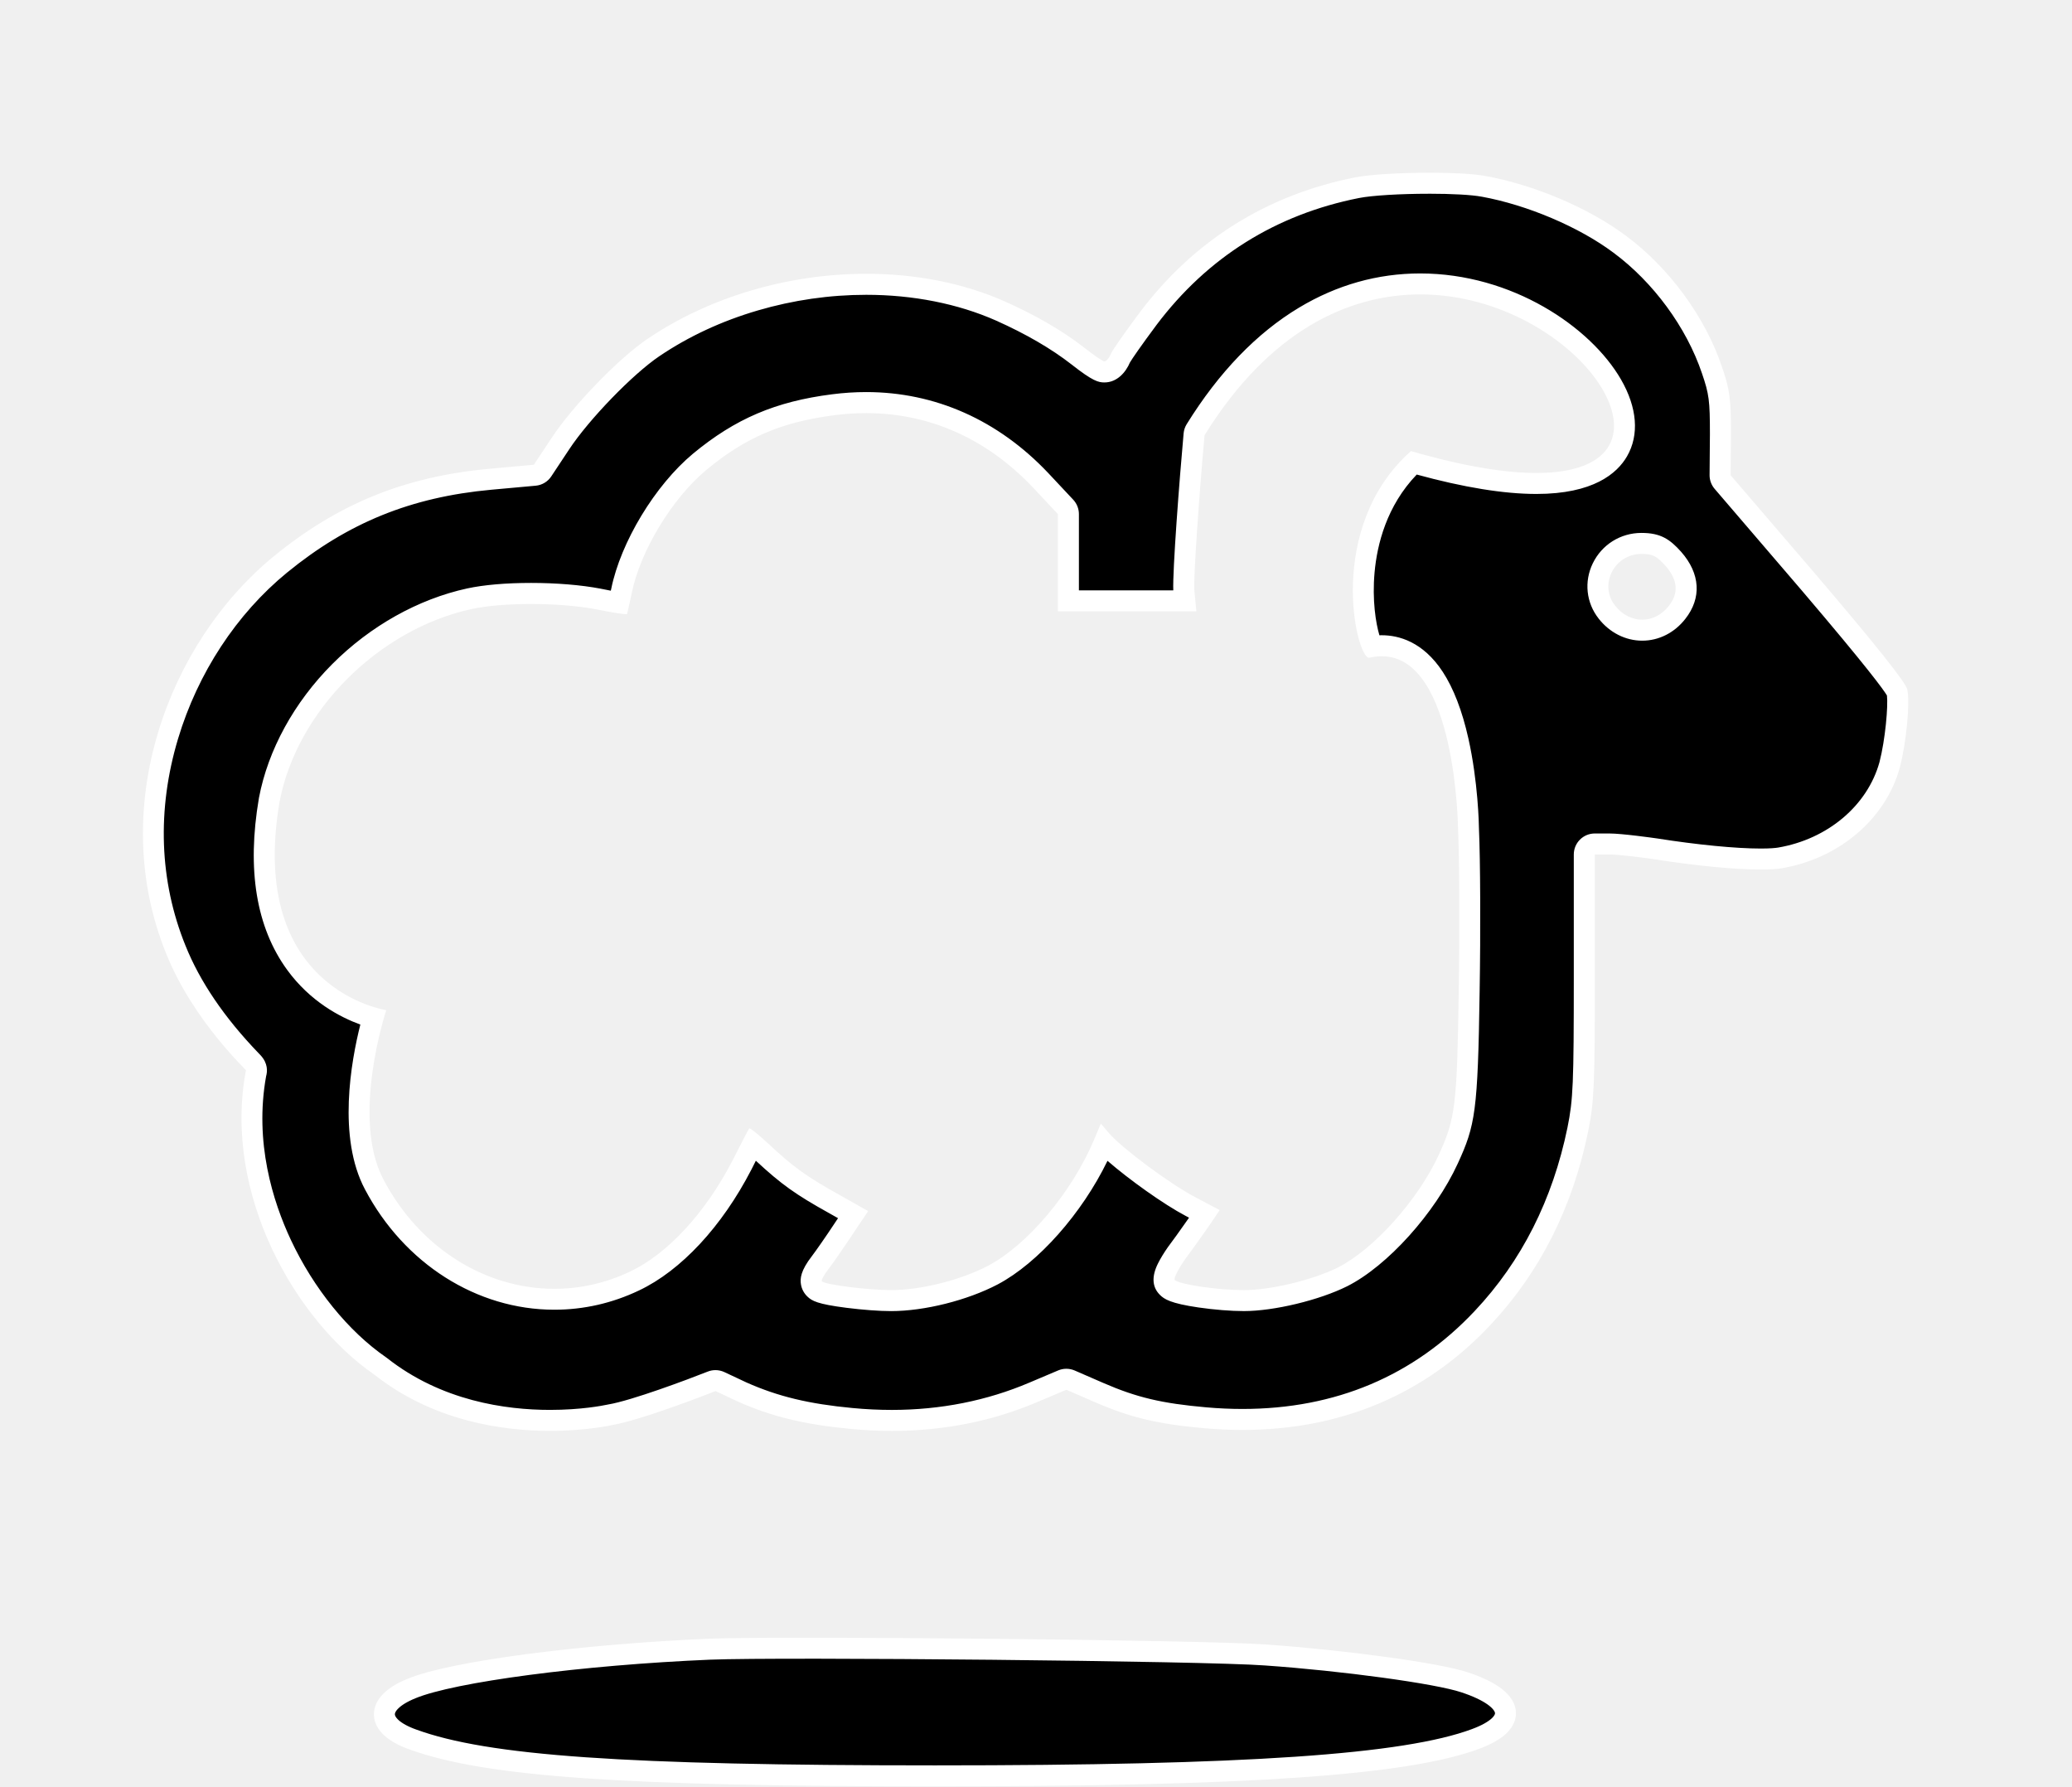
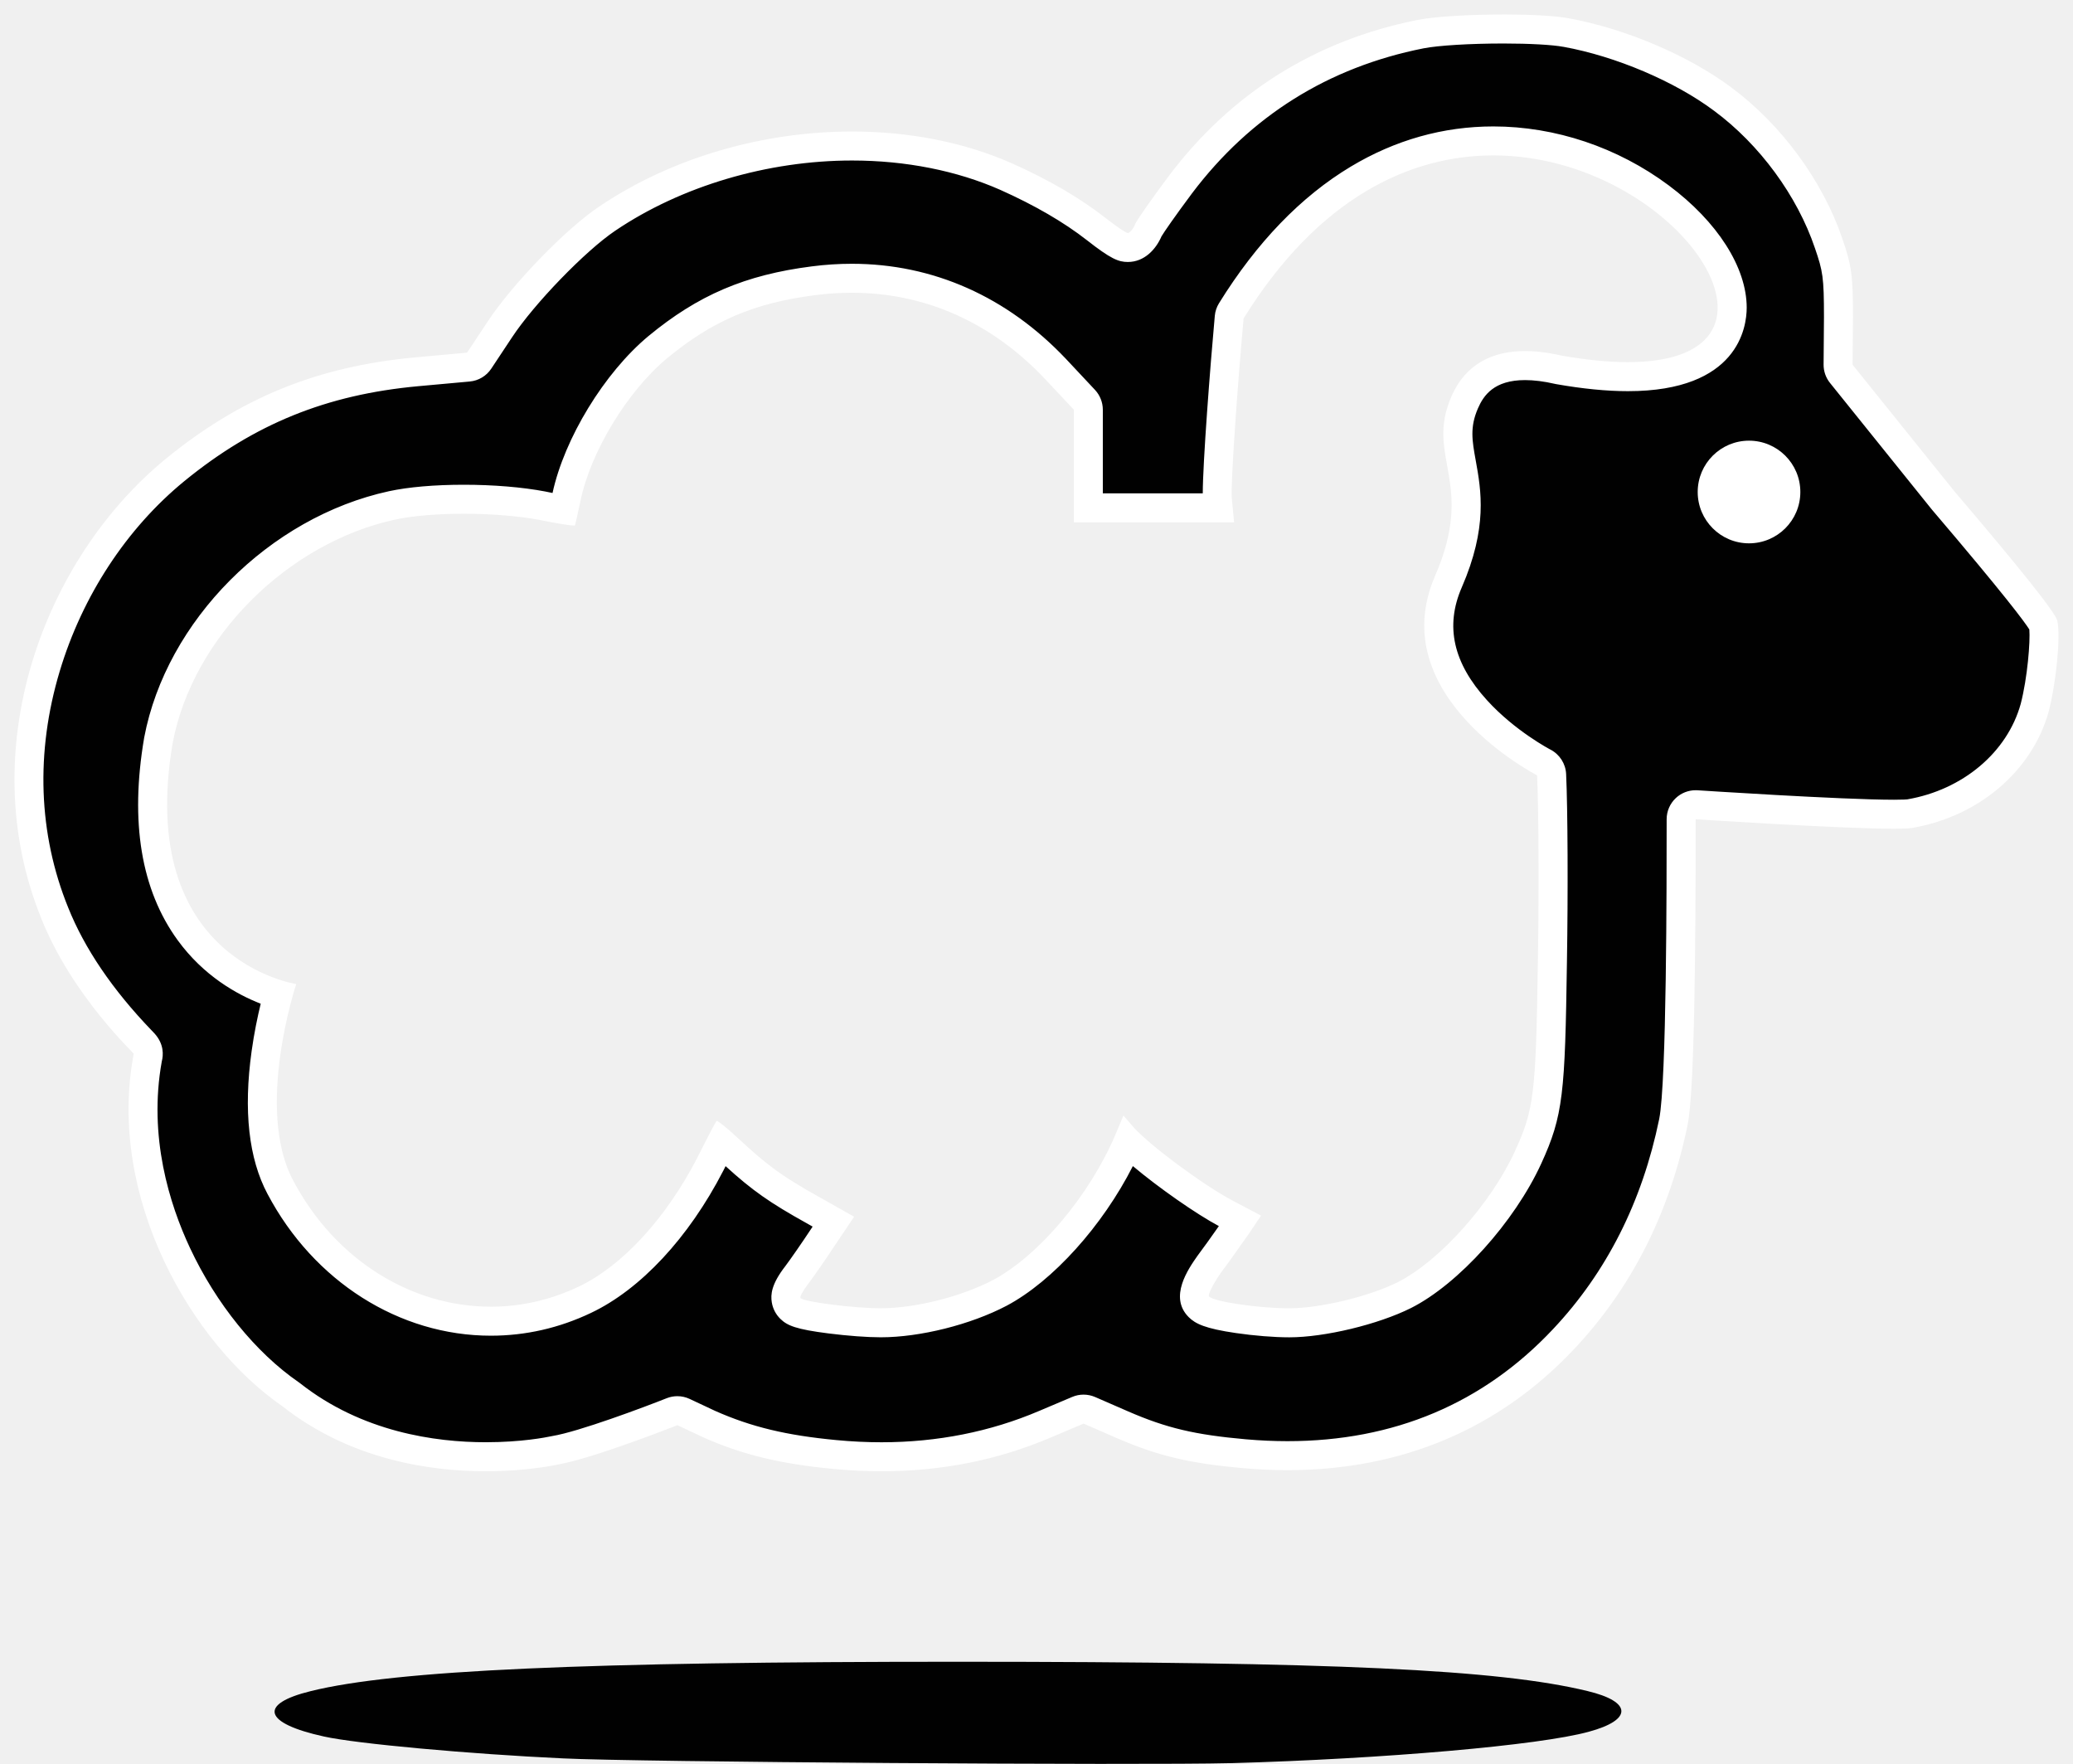
- <svg xmlns="http://www.w3.org/2000/svg" viewBox="0 0 987.46 851.29">
-   <g id="shadow">
-     <path d="M338.24,785.91c-60.84,2.57-122.58,10.65-142.09,18.74-17.54,7.1-17.18,17.96.54,24.27,35.25,12.83,100.57,17.36,248.92,17.36s224.05-5.13,257.51-17.56c20.94-7.7,18.79-19.14-5.19-27.03-12.88-4.34-57.98-10.46-94.84-13.02-28.45-2.17-230.13-4.14-264.85-2.76" stroke="#fff" stroke-linecap="round" stroke-linejoin="round" stroke-width="10" />
+ <svg xmlns="http://www.w3.org/2000/svg" id="Layer_1" data-name="Layer 1" viewBox="0 0 714.97 608.27">
+   <g>
+     <path d="M304.06,502.36c-5.23,0-10.62-.26-16.01-.77-17.85-1.68-30.43-4.72-43.43-10.49l-8.85-4.16c-.67-.32-1.4-.47-2.13-.47-.62,0-1.25.12-1.84.35-.29.11-28.9,11.42-40.5,13.33-.08.01-.22.04-.3.06-1.67.36-10.68,2.14-23.42,2.14-18.25,0-44.72-3.72-67.17-21.42-.08-.07-.17-.13-.26-.19-15.53-10.71-29.8-28.3-39.14-48.26-7.37-15.74-15.07-40.18-10.1-67.49.99-2.86-.84-4.76-2.32-6.29-13.84-14.4-23.83-29.14-29.71-43.83-10.74-26.47-11.8-55.8-3.08-84.84,8.08-26.92,23.93-51.07,44.63-68.01,24.95-20.38,50.65-30.81,83.32-33.81l17.79-1.62c1.51-.14,2.88-.95,3.72-2.22l7.15-10.79c8.08-12.25,26.02-30.77,36.92-38.12,23.93-16.19,53.96-25.1,84.54-25.1,19.14,0,37.52,3.65,53.16,10.57,12.23,5.46,22.63,11.51,30.9,17.97,8.21,6.45,9.65,6.45,11.03,6.45,3.45,0,5.93-3.1,7.14-6.08.64-1.2,4.41-6.74,11.03-15.62,20.87-27.65,48.75-45.11,82.86-51.88,5.33-1.05,16.8-1.76,28.55-1.76,9.41,0,17.49.46,21.6,1.23,18.73,3.41,39.92,12.41,54.02,22.96,16.48,12.2,30.14,30.8,36.55,49.78,3,8.75,3.38,11.61,3.38,25.5l-.13,16.27c0,1.15.38,2.28,1.1,3.18,0,0,35.07,43.58,35.1,43.62,28.42,33.36,33.69,41.08,34.57,42.86.82,4.37-.46,19.04-2.98,28.69-5.13,18.57-22.09,32.93-43.19,36.51-.32.05-1.57.19-5.32.19h0c-18.34,0-67.59-3.24-68.09-3.27-.11,0-.22-.01-.33-.01-1.26,0-2.49.48-3.42,1.35-1.01.95-1.58,2.27-1.58,3.65,0,24.93,0,91.17-2.68,104.41-6.04,29.41-18.77,54.59-37.84,74.82-25.08,26.7-57.13,40.23-95.26,40.23-4.81,0-9.76-.22-14.74-.66-17.94-1.58-28.58-4.1-42.14-9.99l-11.46-4.99c-.64-.28-1.32-.42-2-.42s-1.33.13-1.95.4l-11.46,4.85c-17.42,7.42-36.35,11.19-56.26,11.19ZM426.66,422.53c-.79,1.1-1.77,2.48-2.82,3.98-2.2,3.11-4.69,6.64-6.63,9.21-.04.05-.08.1-.11.15-5.52,7.89-6.5,11.89-3.62,14.77,4.41,4.41,27.97,5.51,31.17,5.51,11.55,0,28.99-4.2,39.72-9.56,15.49-7.82,33.81-28.2,42.63-47.42,7.02-15.33,7.73-21.01,8.41-67.54.4-23.77.28-52.71-.27-64.49-.08-1.79-1.12-3.4-2.71-4.22-.12-.06-12.83-6.67-23.13-17.94-13.07-14.29-16.35-29.22-9.76-44.38,8.41-19.33,6.24-31.28,4.51-40.89-1.31-7.25-2.35-12.97,1.1-20.9,3.72-8.58,10.54-12.75,20.84-12.75,3.43,0,7.25.48,11.35,1.42.08.02.16.04.25.05,8.84,1.56,16.86,2.36,23.86,2.36,11.42,0,20.33-2.1,26.49-6.23,6.21-4.17,9.5-10.24,9.5-17.57,0-12.29-9.32-26.56-24.92-38.18-16.73-12.46-37.14-19.31-57.46-19.31-24.65,0-60.34,10.16-90.37,58.58-.41.66-.66,1.41-.73,2.18-1.94,21.37-4.56,57.28-4.08,62.71l.29,3.06h-44.78v-33.83c0-1.27-.48-2.49-1.35-3.42l-9.98-10.65c-19.36-20.46-43.64-31.26-70.24-31.26-4.33,0-8.78.29-13.2.86-21.87,2.79-37.45,9.44-53.78,22.95-14.64,12.2-27.89,34.1-31.51,52.08,0,0-.71,3.27-.86,3.92-1.86-.3-4.33-.75-7.25-1.36-7.68-1.45-17.31-2.25-27.21-2.25s-18.4.75-24.75,2.12c-39.43,8.57-73.32,42.61-80.58,80.95-4.71,27.66-1.12,49.86,10.67,66.06,9.96,13.69,23.18,19.4,30.57,21.65-3.46,12.6-10.58,45.09.8,66.45,15.06,28.5,42.88,46.21,72.61,46.21,11.21,0,22.1-2.48,32.38-7.37,16.12-7.63,31.9-24.66,43.29-46.72,1.47-2.94,2.77-5.49,3.81-7.5.74.65,1.57,1.4,2.5,2.26,10.48,9.77,15.98,13.73,29.43,21.21l6.73,3.8-3.33,4.95c-3.51,5.34-7.69,11.32-9.26,13.37-4.26,5.47-3.9,7.65-3.73,8.7.18,1.13.74,2.17,1.55,2.94,1.03,1.02,2.43,2.18,13.72,3.6,6.27.79,12.93,1.29,17.38,1.29,12.62,0,29.49-4.23,41.02-10.28,16.7-8.85,34.83-30.16,44.26-51.97,7.46,7.24,24.23,19.51,33.88,24.6l4.78,2.52-1.03,1.52ZM603.36,152.2c-7.06,0-13.35,3.93-16.41,10.27-2.96,6.11-2.2,13.18,1.97,18.46,3.74,4.78,9.12,7.53,14.75,7.53s10.87-2.7,14.55-7.42c3.21-4.06,7.29-12.41-1.54-22.43-4.47-4.98-7.45-6.41-13.33-6.41Z" fill="#010101" />
+     <path d="M518.54,15c8.98,0,16.91.44,20.68,1.15.02,0,.04,0,.05,0,18,3.27,38.37,11.92,51.93,22.07,15.68,11.6,28.67,29.3,34.78,47.39,2.71,7.9,3.1,9.95,3.1,23.82l-.13,16.27c-.02,2.31.76,4.55,2.21,6.35l35.01,43.51c.06.07.12.15.18.22,25.26,29.65,31.86,38.59,33.56,41.28.35,4.1-.62,16.59-2.98,25.69-4.65,16.72-19.99,29.62-39.11,32.9-.2.02-1.28.13-4.58.13-18.18,0-67.26-3.23-67.76-3.26-.22-.01-.44-.02-.66-.02-2.53,0-4.98.96-6.83,2.7-2.02,1.89-3.17,4.53-3.17,7.3,0,22.42,0,90.67-2.57,103.39-5.85,28.5-18.16,52.86-36.6,72.43-24.09,25.65-54.91,38.65-91.61,38.65-4.66,0-9.47-.22-14.3-.64-17.56-1.55-27.42-3.88-40.57-9.59l-11.46-4.99c-1.27-.55-2.63-.83-3.99-.83s-2.65.26-3.9.79l-11.48,4.86c-16.79,7.15-35.06,10.78-54.3,10.78-5.07,0-10.3-.25-15.55-.75-17.24-1.62-29.37-4.54-41.82-10.06l-8.8-4.13c-1.34-.63-2.8-.95-4.25-.95-1.25,0-2.5.23-3.68.7-7.86,3.12-30.29,11.53-39.44,13.04-.04,0-.23.04-.56.11-1.59.34-10.12,2.03-22.37,2.03-17.46,0-42.75-3.53-64.07-20.34-.17-.13-.34-.26-.52-.38-14.82-10.22-28.47-27.09-37.45-46.27-7.05-15.05-14.42-38.38-9.73-64.34.56-2.16.83-6.02-2.6-9.73-.23-.24-.56-.6-1-1.05-13.39-13.93-23.03-28.13-28.69-42.27-10.3-25.38-11.3-53.56-2.91-81.5,7.8-25.97,23.07-49.26,43-65.57,24.14-19.71,49-29.8,80.61-32.71l17.8-1.62c3.02-.27,5.76-1.91,7.43-4.44l7.16-10.8c7.65-11.6,25.25-29.78,35.55-36.73,22.78-15.41,52.57-24.24,81.74-24.24,18.45,0,36.14,3.51,51.1,10.12,11.88,5.31,21.93,11.15,29.86,17.34,8.25,6.48,10.93,7.53,14.13,7.53,5.78,0,9.73-4.45,11.62-8.84.89-1.5,4.56-6.83,10.53-14.84,20.12-26.65,46.99-43.47,79.83-49.99,5.05-1,16.14-1.67,27.59-1.67M414.8,170.12h-34.44v-28.83c0-2.54-.97-4.98-2.7-6.84l-9.98-10.65s-.02-.03-.04-.04c-20.31-21.46-45.85-32.8-73.85-32.8-4.55,0-9.21.3-13.82.9-22.9,2.92-39.23,9.89-56.38,24.08-15.18,12.65-28.95,35.24-33.02,54.06-.75-.15-1.54-.3-2.36-.48-.06-.01-.12-.02-.18-.04-7.89-1.49-17.85-2.32-28.04-2.32s-19.12.79-25.83,2.23c-41.29,8.98-76.8,44.68-84.42,84.9-.01.06-.02.12-.03.18-4.93,28.95-1.04,52.42,11.57,69.75,8.94,12.29,20.37,18.67,28.64,21.9-1.08,4.45-2.27,10.11-3.14,16.38-2.85,20.48-1,37.05,5.48,49.21,15.93,30.16,45.45,48.89,77.04,48.89,11.96,0,23.57-2.64,34.51-7.85,17.1-8.09,33.72-25.93,45.6-48.95.02-.04.04-.08.06-.11.27-.54.53-1.06.78-1.56,9.28,8.46,15.34,12.67,27.99,19.7l2.03,1.15-.31.47s-.03.05-.05.08c-3.31,5.03-7.47,10.99-9,13.01-4.93,6.34-5.15,9.91-4.72,12.57.36,2.2,1.42,4.21,3,5.73,2.35,2.29,5.42,3.57,16.58,4.98,6.56.83,13.3,1.33,18.01,1.33,13.56,0,30.98-4.36,43.38-10.87,15.98-8.47,33.15-27.64,43.56-48.17,8.94,7.52,21.96,16.59,29.66,20.69-.19.27-.39.55-.59.84-2.17,3.08-4.64,6.58-6.53,9.07-.08.1-.15.2-.23.31-3.24,4.62-9.97,14.25-3.06,21.17,2.32,2.32,5.73,3.96,16.31,5.5,6.31.92,13.19,1.47,18.4,1.47,12.21,0,30.64-4.43,41.99-10.11,16.37-8.26,35.67-29.67,44.9-49.8,7.6-16.59,8.2-24.2,8.86-69.52.4-23.87.28-52.95-.28-64.82-.17-3.57-2.24-6.78-5.41-8.42-.12-.06-12.22-6.39-21.9-17.05-11.65-12.82-14.49-25.53-8.7-38.84,9.01-20.72,6.7-33.5,4.84-43.77-1.25-6.91-2.08-11.48.76-18.02,1.97-4.53,5.6-9.74,16.25-9.74,3.05,0,6.49.43,10.24,1.29.16.04.33.07.49.1,9.12,1.61,17.44,2.43,24.73,2.43,38.03,0,40.98-22.04,40.98-28.8,0-13.86-10.07-29.64-26.93-42.19-17.59-13.09-39.06-20.3-60.45-20.3-17.3,0-33.85,4.66-49.18,13.86-17.15,10.29-32.44,26.13-45.43,47.09-.82,1.32-1.32,2.82-1.46,4.36-1.61,17.71-4.14,50.73-4.15,61.22M584.96,183.99c4.71,6.02,11.52,9.47,18.7,9.47s13.85-3.4,18.46-9.3c7.13-9.03,6.51-19.54-1.69-28.85-.02-.02-.04-.04-.06-.07-4.68-5.22-8.77-8.04-17.02-8.04-8.99,0-17,5.01-20.91,13.09-3.79,7.83-2.83,16.91,2.52,23.7M255.53,391.95h0,0M518.54,5c-11.38,0-23.45.66-29.52,1.86-35.33,7.01-64.32,25.21-85.89,53.8-5.53,7.42-10.79,14.83-11.6,16.58-.67,1.75-1.89,3.1-2.56,3.1s-4.18-2.43-7.96-5.39c-8.63-6.74-19.28-12.94-31.96-18.61-16.72-7.39-35.75-10.99-55.18-10.99-30.56,0-62.12,8.9-87.34,25.96-11.6,7.82-29.93,26.83-38.29,39.51l-7.15,10.79-17.8,1.62c-33.71,3.1-60.27,13.89-86.03,34.92C14.93,192.8-9.39,258.47,14.24,316.72c10.84,27.1,32.37,46.72,31.9,46.72,0,0-.02,0-.03-.01-9.34,49.45,19.92,99.86,51.2,121.43,23.47,18.51,50.95,22.49,70.26,22.49,14.52,0,24.42-2.25,24.53-2.27,12.27-2.02,41.53-13.62,41.53-13.62l8.9,4.18c13.35,5.93,26.43,9.17,45.04,10.92,5.58.53,11.08.79,16.48.79,20.72,0,40.14-3.88,58.21-11.58l11.46-4.85,11.46,4.99c14.29,6.2,25.35,8.76,43.69,10.38,5.15.45,10.21.68,15.18.68,39.3,0,72.92-14.15,98.9-41.81,19.82-21.03,32.9-47.06,39.1-77.26,2.43-12,2.78-61.98,2.78-105.4,0,0,49.69,3.28,68.41,3.28,2.89,0,5.04-.08,6.16-.26,23.06-3.91,41.53-19.69,47.19-40.18,2.56-9.84,4.18-25.89,2.97-31.28-.54-2.7-13.08-18.34-35.6-44.77l-35.01-43.51.13-16.32c0-14.29-.4-17.66-3.64-27.1-6.74-19.96-21.17-39.51-38.29-52.18-14.97-11.19-36.81-20.36-56.09-23.87-4.79-.9-13.44-1.32-22.52-1.32h0ZM370.36,180.12h55.28l-.81-8.49c-.4-4.58,1.91-37.93,4.08-61.82,25.92-41.8,57.59-56.22,86.12-56.22,63.46,0,111.44,71.29,46.4,71.29-6.5,0-14.13-.71-22.99-2.28-4.71-1.08-8.84-1.54-12.47-1.54-17.12,0-23.08,10.37-25.42,15.76-9.08,20.92,8.47,29.44-5.6,61.78-18.05,41.5,35.19,68.77,35.19,68.77.54,11.46.67,40.32.27,64.18-.67,45.84-1.35,51.1-7.96,65.53-8.23,17.93-25.89,37.75-40.32,45.04-9.98,4.99-26.83,9.03-37.48,9.03s-25.89-2.29-27.64-4.05c-.54-.54,1.35-4.31,4.18-8.36,2.97-3.91,7.15-9.98,9.57-13.35l4.18-6.2-9.71-5.12c-10.25-5.39-29.12-19.42-34.52-25.62l-3.24-3.78-2.83,6.74c-8.9,20.9-26.43,41.66-42.2,50.02-10.79,5.66-26.7,9.71-38.7,9.71-9.17,0-26.29-2.16-27.64-3.51-.4-.27.81-2.56,2.7-4.99,1.75-2.29,6.07-8.49,9.44-13.62l6.34-9.44-11.46-6.47c-13.35-7.42-18.47-11.19-28.45-20.5-3.73-3.47-6.97-6.09-7.49-6.09-.03,0-.04,0-.06.02-.27.27-3.24,5.93-6.61,12.67-10.79,20.9-25.89,37.35-40.99,44.5-9.8,4.66-20.07,6.89-30.24,6.89-27.17,0-53.57-15.89-68.19-43.56-13.22-24.81,1.08-67.71,1.08-67.71,0,0-55.41-8.04-42.61-83.17,6.88-36.27,39.51-68.9,76.72-76.99,6.19-1.33,14.79-2.01,23.7-2.01s18.61.71,26.19,2.14c5.64,1.17,10.56,1.94,11.82,1.94.19,0,.3-.02.31-.05.13-.27.94-4.05,1.89-8.36,3.37-16.72,16.05-37.75,29.8-49.22,15.64-12.94,30.07-19.15,51.24-21.84,4.24-.55,8.43-.82,12.56-.82,25.25,0,48.16,10.21,66.59,29.68l9.98,10.65v38.83h0ZM603.66,183.46c-3.95,0-7.9-1.89-10.83-5.63-6.61-8.36-.27-20.63,10.52-20.63,4.45,0,6.07.81,9.57,4.72,4.99,5.66,5.39,10.92,1.35,16.05-2.87,3.67-6.74,5.5-10.61,5.5h0Z" fill="#fff" />
  </g>
-   <g id="Layer_1_copy_3" data-name="Layer 1 copy 3">
-     <g>
-       <path d="M425.04,676.89c-6.27,0-12.73-.31-19.2-.93-21.42-2.02-36.53-5.67-52.15-12.61l-10.57-4.97c-.67-.32-1.4-.47-2.13-.47-.62,0-1.25.12-1.84.35-.34.14-34.59,13.67-48.54,15.97-.08.01-.23.04-.31.06-2.01.43-12.83,2.58-28.15,2.58-21.94,0-53.76-4.47-80.76-25.77-.08-.07-.17-.13-.26-.19-18.67-12.88-35.82-34.01-47.05-57.99-8.86-18.93-18.12-48.33-12.11-81.21,1.03-2.89-.78-4.77-2.53-6.59-16.6-17.27-28.6-34.97-35.66-52.62-12.9-31.79-14.17-67.02-3.7-101.89,9.7-32.31,28.73-61.3,53.58-81.64,29.94-24.45,60.77-36.96,99.96-40.57l21.24-1.93c1.51-.14,2.88-.95,3.72-2.22l8.53-12.87c9.69-14.7,31.24-36.94,44.33-45.77,28.72-19.43,64.75-30.13,101.44-30.13,22.98,0,45.05,4.39,63.84,12.69,14.67,6.55,27.15,13.82,37.08,21.58,9.54,7.5,11.15,7.5,12.57,7.5,4.56,0,7.01-5.15,7.63-6.68.72-1.4,5.23-8.04,13.27-18.83,25.06-33.2,58.53-54.17,99.48-62.29,6.42-1.27,20.19-2.12,34.26-2.12,11.29,0,20.99.56,25.96,1.49,22.48,4.09,47.94,14.91,64.87,27.57,19.82,14.67,36.25,37.05,43.96,59.88,3.62,10.57,4.08,14.02,4.08,30.75l-.16,19.43c0,1.21.42,2.38,1.21,3.3l41.68,48.6c34.58,40.59,40.54,49.51,41.44,51.45,1.06,5.28-.44,22.87-3.54,34.79-6.23,22.54-26.77,39.95-52.32,44.29-2.09.34-5.22.52-9,.52h0c-12.19,0-30.96-1.82-50.2-4.87-8.1-1.16-18-2.31-22.03-2.31h-6.92c-2.76,0-5,2.24-5,5v58.1c0,51.69-.32,59.2-3.12,73.04-7.25,35.28-22.52,65.49-45.41,89.77-30.12,32.07-68.61,48.32-114.39,48.32-5.76,0-11.71-.27-17.67-.79-21.53-1.9-34.3-4.93-50.59-12l-13.67-5.95c-.64-.28-1.32-.42-2-.42s-1.33.13-1.95.4l-13.68,5.79c-20.92,8.91-43.63,13.43-67.53,13.43ZM572.17,581.2c-.94,1.31-2.1,2.95-3.36,4.73-2.63,3.73-5.61,7.96-7.95,11.03-.04.05-.08.1-.11.15-7.14,10.19-6.99,13.82-4.43,16.38,4.65,4.65,30.37,6.29,36.53,6.29,13.43,0,34.5-5.07,46.97-11.31,18.01-9.09,40.16-33.75,50.43-56.14,8.3-18.12,9.14-24.87,9.95-80.22.48-28.3.33-62.72-.32-76.82-.02-1.79-.35-21.87-4.93-42.31-4.62-20.65-14.69-45.27-36.41-45.27-1.45,0-2.94.11-4.45.34-2.08-4.3-5.3-17.22-4.09-34,1.1-15.27,6.16-36.7,23.75-53.52,23.17,6.54,42.83,9.85,58.48,9.85,37.88,0,41.97-19.19,41.97-27.44,0-14.15-11.25-31.31-29.35-44.79-19.8-14.74-43.95-22.86-68-22.86-29.18,0-71.43,12.05-107.03,69.46-.41.66-.66,1.41-.73,2.18-2.32,25.47-5.44,68.25-4.87,74.68l.45,4.7h-55.48v-41.35c0-1.27-.48-2.49-1.35-3.42l-11.91-12.71c-22.92-24.21-51.65-37-83.13-37-5.13,0-10.39.34-15.63,1.02-26.24,3.34-44.11,10.96-63.7,27.18-17.32,14.43-32.99,40.34-37.28,61.6,0,0-.99,4.54-1.22,5.59-2.3-.36-5.6-.94-9.59-1.77-9.1-1.72-20.53-2.66-32.27-2.66s-21.83.89-29.34,2.51c-46.7,10.15-86.82,50.46-95.43,95.85-5.58,32.73-1.35,58.98,12.56,78.09,12.15,16.71,28.43,23.32,36.88,25.76-3.99,14.21-13.09,53.78.62,79.51,17.81,33.7,50.69,54.64,85.8,54.64,13.23,0,26.1-2.93,38.23-8.7,19.05-9.02,37.72-29.18,51.22-55.33,2.03-4.06,3.8-7.51,5.11-10.05,1.1.94,2.42,2.11,3.93,3.53,12.44,11.59,18.97,16.3,34.94,25.17l8.94,5.05-4.55,6.78c-4.2,6.38-9.21,13.54-11.09,16-4.83,6.21-4.44,8.61-4.27,9.64.19,1.15.75,2.2,1.57,2.98,1.07,1.06,2.69,2.37,15.82,4.03,7.45.94,15.35,1.53,20.62,1.53,14.92,0,34.87-5,48.51-12.16,19.91-10.55,41.55-36.11,52.65-62.17l.29-.69c8.2,8.39,29.29,23.91,41.22,30.19l6.66,3.51-1.83,2.72ZM782.26,258.97c-8.05,0-15.22,4.49-18.72,11.71-3.37,6.95-2.51,15,2.24,21.01,4.28,5.47,10.42,8.62,16.84,8.62s12.39-3.09,16.61-8.48c4.45-5.64,7.77-14.67-1.8-25.53-5.16-5.76-8.42-7.33-15.18-7.33Z" />
-       <path d="M681.03,92.32c11,0,20.36.52,25.04,1.4.02,0,.04,0,.05,0,21.75,3.96,46.38,14.42,62.79,26.68,19.01,14.07,34.78,35.55,42.19,57.48,3.41,9.95,3.8,12.94,3.8,29.07l-.16,19.42c-.02,2.42.84,4.76,2.41,6.59l41.66,48.58c31.34,36.79,38.76,47.04,40.46,49.89.6,5-.76,20.95-3.57,31.8-5.75,20.7-24.7,36.66-48.3,40.68-1.31.21-3.8.46-8.22.46-11.95,0-30.42-1.8-49.42-4.81-.05,0-.1-.02-.15-.02-1.69-.24-16.65-2.35-22.66-2.35h-6.92c-5.52,0-10,4.48-10,10v58.1c0,51.24-.31,58.65-3.01,72.02-7.06,34.37-21.91,63.77-44.16,87.38-29.14,31.02-66.4,46.74-110.74,46.74-5.62,0-11.42-.26-17.23-.77-21.19-1.87-33.11-4.69-49.03-11.6l-13.68-5.95c-1.27-.55-2.63-.83-3.99-.83s-2.65.26-3.9.79l-13.7,5.8c-20.28,8.64-42.34,13.02-65.56,13.02-6.11,0-12.42-.3-18.74-.9-20.81-1.96-35.46-5.49-50.53-12.18l-10.53-4.94c-1.34-.63-2.8-.95-4.25-.95-1.25,0-2.5.23-3.68.7-9.44,3.74-36.38,13.85-47.48,15.68-.04,0-.23.04-.57.11-1.93.41-12.29,2.47-27.11,2.47-21.15,0-51.79-4.28-77.67-24.7-.17-.13-.34-.26-.52-.38-17.96-12.39-34.49-32.8-45.36-55.99-8.53-18.22-17.44-46.46-11.77-77.94.64-2.24.94-6.13-2.62-9.97-.26-.29-.66-.7-1.17-1.23-16.15-16.8-27.8-33.97-34.64-51.06-12.46-30.7-13.68-64.78-3.54-98.55,9.42-31.36,27.87-59.49,51.95-79.2,29.12-23.79,59.12-35.96,97.25-39.47l21.24-1.93c3.02-.27,5.76-1.91,7.43-4.44l8.54-12.89c9.41-14.26,30.28-35.82,42.96-44.38,13.94-9.43,29.73-16.77,46.94-21.81,16.87-4.94,34.26-7.45,51.69-7.45,22.29,0,43.67,4.24,61.78,12.25,14.32,6.4,26.45,13.45,36.04,20.94,10.15,7.98,12.8,8.57,15.67,8.57,6.01,0,10.15-4.79,12.14-9.49.98-1.7,5.41-8.14,12.75-18,24.31-32.2,56.77-52.53,96.45-60.4,6.14-1.21,19.52-2.03,33.3-2.03M559.19,281.33h-45.01v-36.35c0-2.54-.97-4.98-2.7-6.84l-11.91-12.71s-.02-.02-.04-.04c-23.87-25.22-53.86-38.55-86.74-38.55-5.35,0-10.82.36-16.25,1.06-26.94,3.43-46.13,11.63-66.29,28.31-18.07,15.06-34.44,42.12-38.95,64.37l-.2.91c-1.43-.26-3.01-.57-4.71-.93-.06-.01-.12-.02-.18-.04-9.3-1.76-21.06-2.73-33.11-2.73s-22.54.93-30.42,2.62c-23.36,5.08-46.2,17.88-64.32,36.04-18.2,18.25-30.62,40.89-34.95,63.76-.01.06-.02.12-.03.18-5.8,34.02-1.27,61.53,13.46,81.78,11,15.12,25.23,22.55,34.89,26.08-4.41,17.48-10.98,53.78,2.22,78.57,18.68,35.36,53.26,57.32,90.23,57.32,13.98,0,27.57-3.09,40.36-9.18,20.03-9.48,39.54-30.46,53.53-57.56.02-.04.04-.08.06-.11.73-1.46,1.43-2.86,2.09-4.15,12.18,11.29,18.96,16.11,34.92,24.98l4.25,2.4-1.54,2.3s-.03.05-.05.08c-4.1,6.23-8.99,13.23-10.84,15.65-5.42,6.98-5.7,10.74-5.25,13.5.36,2.21,1.43,4.23,3.02,5.76,2.16,2.12,4.83,3.66,18.68,5.42,7.76.98,15.7,1.57,21.25,1.57,15.9,0,36.33-5.12,50.87-12.75,19.32-10.24,40.16-33.88,52.27-58.87,10.23,8.9,26.79,20.74,37.19,26.21l1.68.89c-.62.87-1.28,1.81-1.97,2.79-2.6,3.69-5.56,7.88-7.84,10.88-.08.1-.15.2-.23.31-1.91,2.72-3.6,5.5-4.76,7.82-3.11,6.23-2.81,11.26.89,14.96,2.06,2.06,5.02,4.07,18.38,6.02,7.44,1.09,15.54,1.73,21.68,1.73,14.32,0,35.93-5.2,49.24-11.85,19.19-9.68,41.84-34.84,52.7-58.51,8.3-18.13,9.55-24.54,10.4-82.21.48-28.34.33-62.82-.32-77.06-.03-2.39-.43-22.65-5.05-43.26-2.95-13.18-7.06-23.86-12.21-31.73-9.44-14.42-21.02-17.45-29.08-17.45-.37,0-.74,0-1.11.02-1.7-5.68-3.51-16.74-2.3-30.02,1.2-13.27,5.73-31.65,20.09-46.58,22.39,6.14,41.55,9.25,57.01,9.25,27.15,0,38.48-9.76,43.21-17.94,5.89-10.2,4.87-23.21-2.88-36.62-14.5-25.11-52.02-50.52-95.69-50.52h-.01c-20.29,0-39.71,5.47-57.7,16.27-20.2,12.12-38.23,30.81-53.58,55.56-.82,1.32-1.32,2.82-1.46,4.36-1.98,21.82-5.32,65.59-4.92,74.83M761.85,294.77c5.25,6.7,12.82,10.54,20.79,10.54s15.38-3.79,20.52-10.36c7.87-9.97,7.16-21.62-1.95-31.96-.02-.02-.04-.04-.06-.07-5.33-5.94-9.71-8.96-18.87-8.96-9.98,0-18.88,5.57-23.22,14.53-4.2,8.68-3.13,18.74,2.8,26.27M365.47,543.16h0,0M681.03,82.32c-13.58,0-27.99.78-35.24,2.22-42.16,8.37-76.76,30.09-102.51,64.21-6.6,8.85-12.87,17.7-13.84,19.79-.8,2.09-2.25,3.7-3.06,3.7s-4.99-2.9-9.49-6.44c-10.3-8.05-23.01-15.45-38.14-22.21-19.96-8.82-42.67-13.12-65.86-13.12-36.47,0-74.14,10.62-104.24,30.98-13.84,9.33-35.73,32.02-45.7,47.15l-8.53,12.87-21.24,1.93c-40.23,3.7-71.94,16.58-102.67,41.68-50.53,41.36-79.55,119.74-51.35,189.26,12.94,32.35,38.64,55.76,38.08,55.76,0,0-.02,0-.04-.01-11.15,59.02,23.77,119.18,61.11,144.93,28.01,22.09,60.81,26.85,83.86,26.85,17.33,0,29.14-2.69,29.27-2.71,14.64-2.41,49.57-16.25,49.57-16.25l10.62,4.99c15.93,7.08,31.54,10.94,53.75,13.04,6.66.63,13.22.95,19.67.95,24.73,0,47.91-4.63,69.48-13.82l13.68-5.79,13.68,5.95c17.06,7.4,30.25,10.46,52.14,12.39,6.14.54,12.18.81,18.11.81,46.9,0,87.03-16.89,118.03-49.9,23.66-25.1,39.27-56.16,46.67-92.21,2.9-14.32,3.22-22.21,3.22-74.03v-58.1h6.92c3.7,0,13.36,1.13,21.24,2.25,19.88,3.15,38.66,4.93,50.99,4.93,4.04,0,7.38-.19,9.85-.59,27.52-4.67,49.57-23.5,56.33-47.96,3.06-11.75,4.99-30.9,3.54-37.34-.64-3.22-15.61-21.89-42.49-53.43l-41.68-48.6.16-19.47c0-17.06-.48-21.08-4.34-32.35-8.05-23.82-25.27-47.15-45.7-62.28-17.86-13.36-43.93-24.3-66.95-28.48-5.72-1.07-16.04-1.57-26.88-1.57h0ZM504.18,291.33h65.98l-.97-10.14c-.48-5.47,2.28-45.27,4.87-73.79,30.93-49.88,68.73-67.09,102.78-67.1,75.74,0,133,85.09,55.38,85.09-14.78,0-34.44-3.08-59.8-10.42-40.83,36.3-26.19,98.5-19.95,98.5.14,0,.28-.03.41-.09,1.98-.44,3.87-.65,5.66-.65,35.64,0,36.34,82.73,36.34,82.73.64,13.68.8,48.12.32,76.6-.8,54.72-1.61,60.99-9.49,78.21-9.82,21.4-30.9,45.06-48.12,53.75-11.91,5.95-32.02,10.78-44.74,10.78s-30.9-2.74-32.99-4.83c-.64-.64,1.61-5.15,4.99-9.98,3.54-4.67,8.53-11.91,11.43-15.93l4.99-7.4-11.59-6.12c-12.23-6.44-34.76-23.17-41.2-30.58l-3.86-4.51-3.38,8.05c-10.62,24.94-31.54,49.73-50.37,59.7-12.87,6.76-31.86,11.59-46.19,11.59-10.94,0-31.38-2.57-32.99-4.18-.48-.32.97-3.06,3.22-5.95,2.09-2.74,7.24-10.14,11.27-16.25l7.56-11.27-13.68-7.72c-15.93-8.85-22.05-13.36-33.96-24.46-4.45-4.14-8.32-7.26-8.94-7.26-.03,0-.05,0-.07.02-.32.32-3.86,7.08-7.89,15.13-12.87,24.94-30.9,44.58-48.92,53.11-11.7,5.56-23.96,8.22-36.09,8.22-32.43,0-63.94-18.96-81.39-51.99-15.78-29.61,1.29-80.81,1.29-80.81,0,0-66.14-9.6-50.86-99.27,8.21-43.29,47.15-82.23,91.57-91.89,7.39-1.59,17.65-2.39,28.29-2.39s22.21.84,31.25,2.56c6.73,1.4,12.6,2.31,14.11,2.31.22,0,.35-.02.37-.06.16-.32,1.13-4.83,2.25-9.98,4.02-19.96,19.15-45.06,35.57-58.74,18.67-15.45,35.89-22.85,61.15-26.07,5.06-.66,10.06-.98,14.99-.98,30.14,0,57.48,12.18,79.48,35.42l11.91,12.71v46.35h0ZM782.63,295.31c-4.71,0-9.43-2.25-12.92-6.72-7.89-9.98-.32-24.62,12.55-24.62,5.31,0,7.24.97,11.43,5.63,5.95,6.76,6.44,13.04,1.61,19.15-3.43,4.39-8.04,6.56-12.67,6.56h0Z" fill="#fff" />
-     </g>
-   </g>
+   <rect x="571.3" y="146.09" width="59.41" height="57.73" fill="#010101" />
+   <circle cx="603.23" cy="169.66" r="17.7" fill="#fff" />
+   <path d="M424.41,608.01c52.9-1.48,106.57-6.15,123.53-10.83,15.25-4.11,14.94-10.39-.46-14.05-30.65-7.43-87.43-10.07-216.41-10.09-129.44-.02-194.78,2.93-223.88,10.12-18.2,4.45-16.34,11.08,4.51,15.65,11.2,2.51,50.41,6.06,82.45,7.55,24.74,1.26,200.07,2.43,230.25,1.64" fill="#010101" />
</svg>
